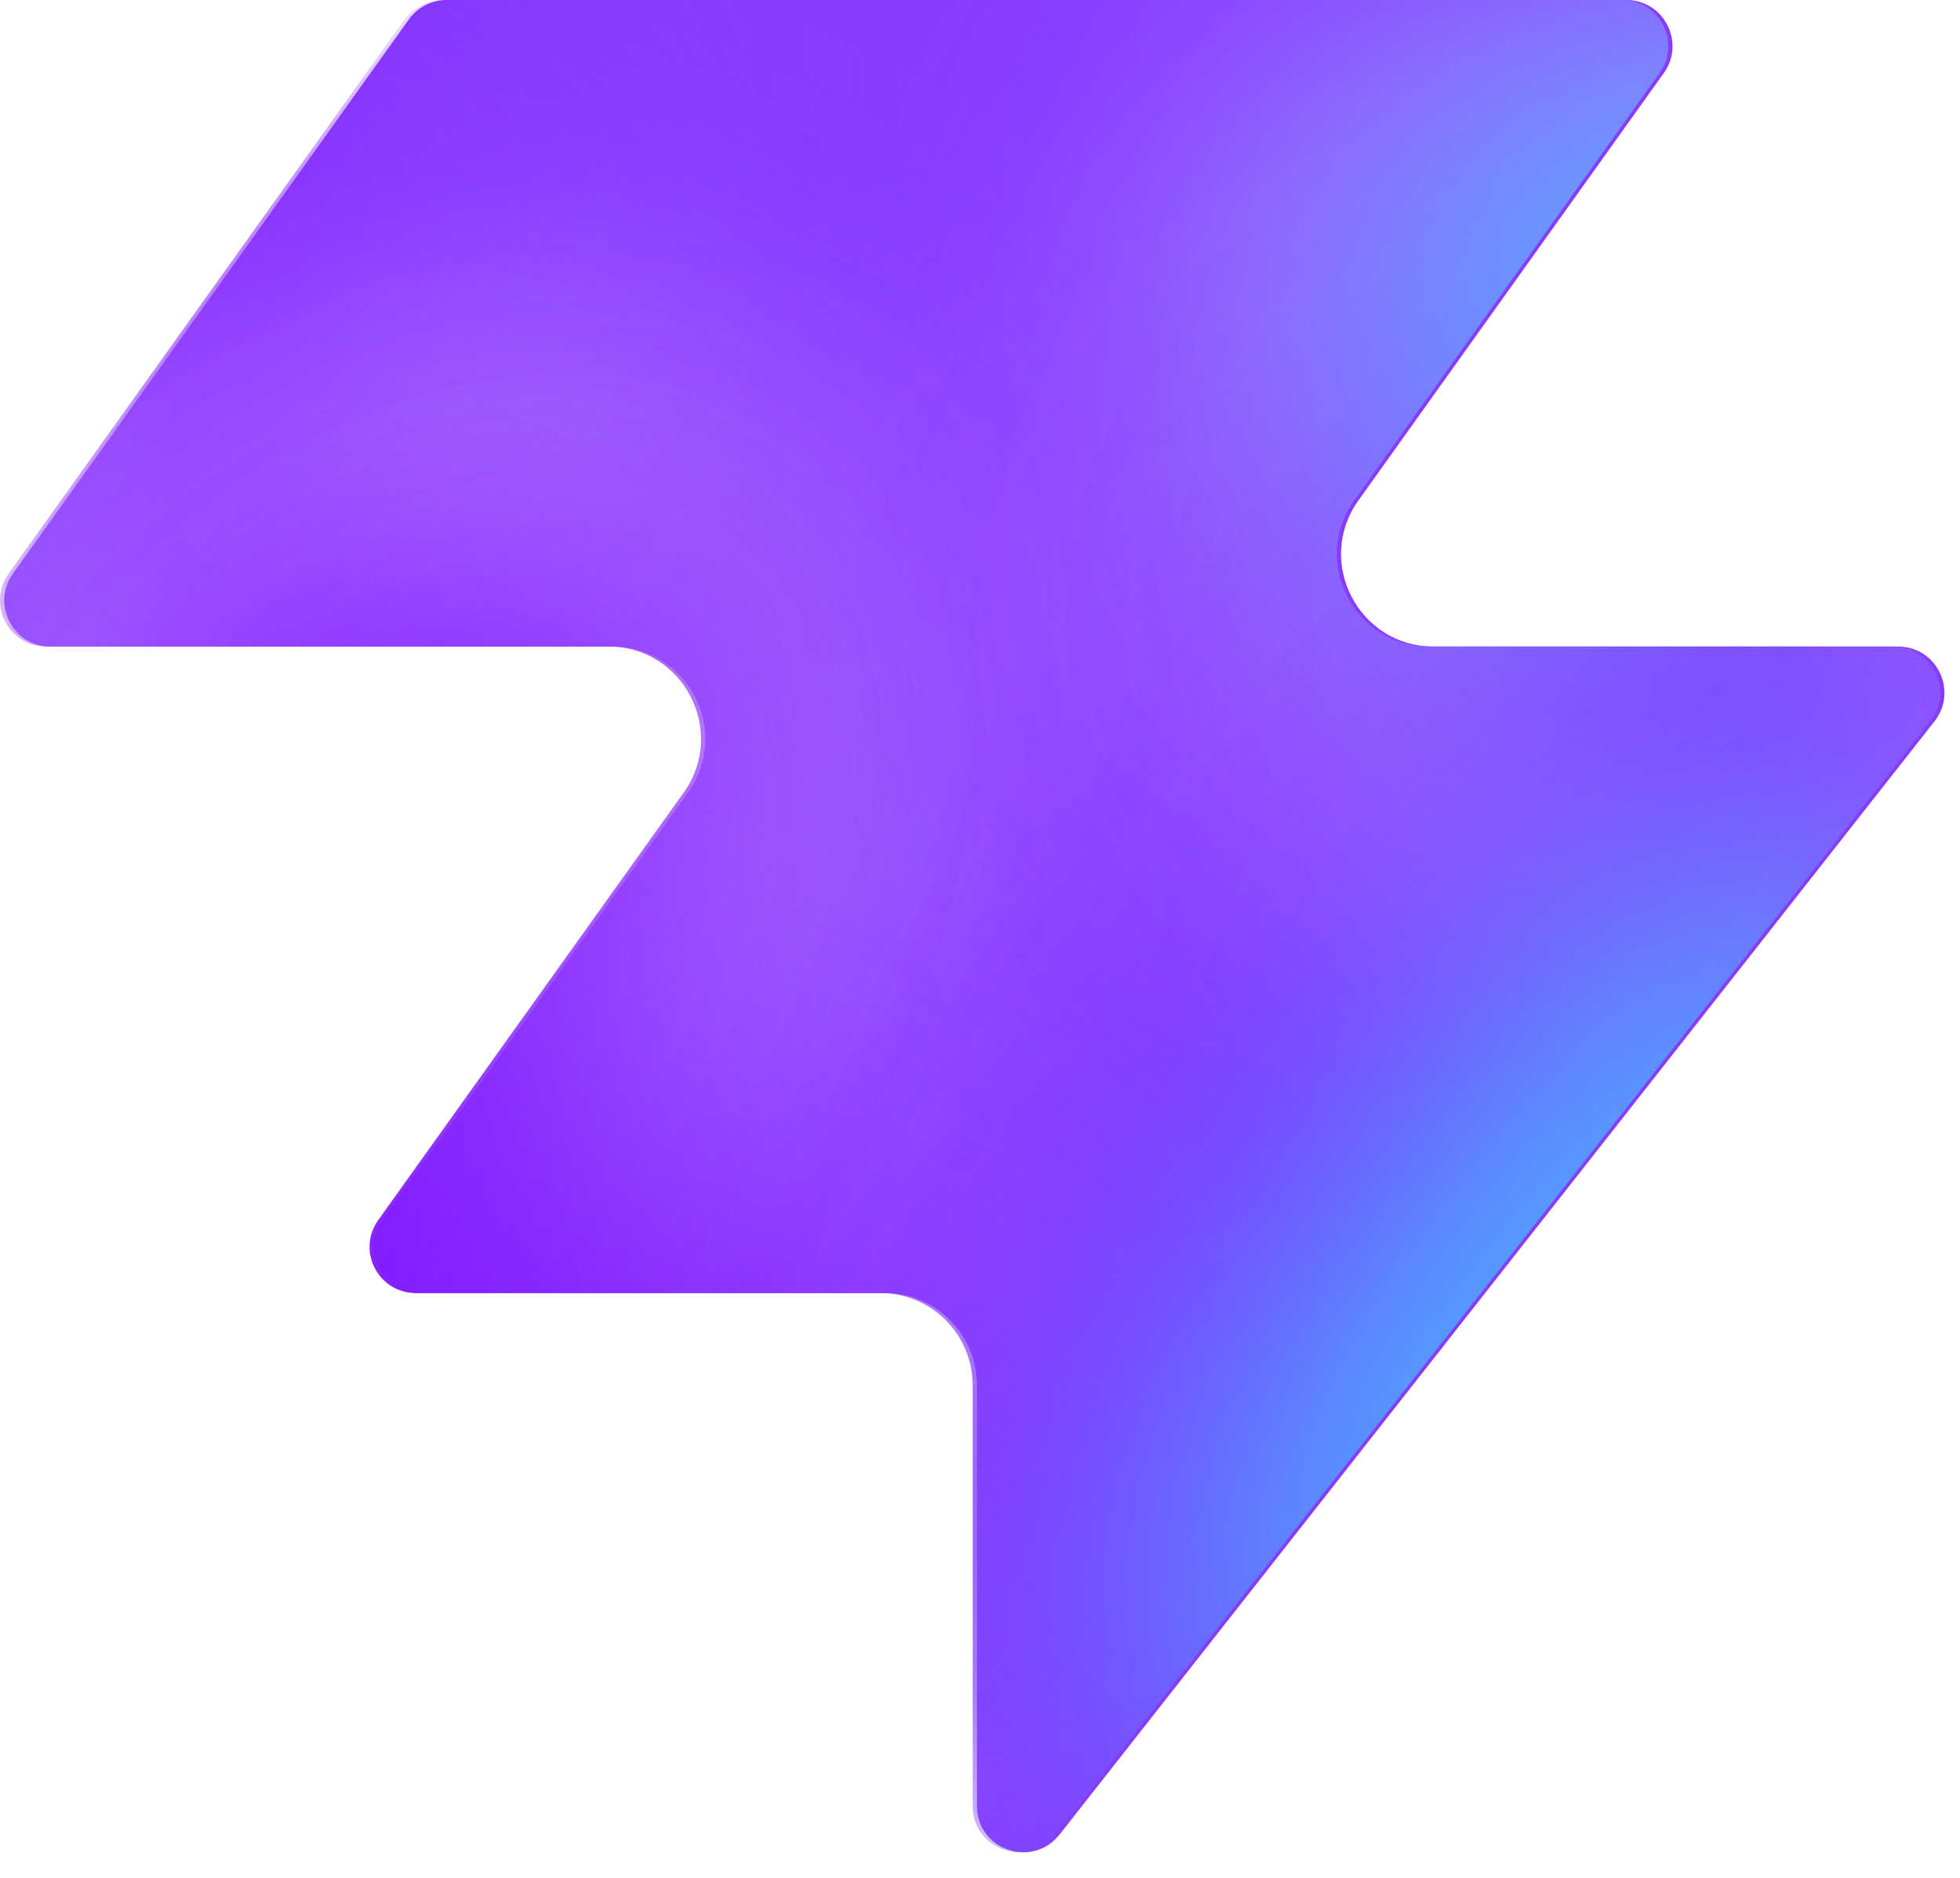
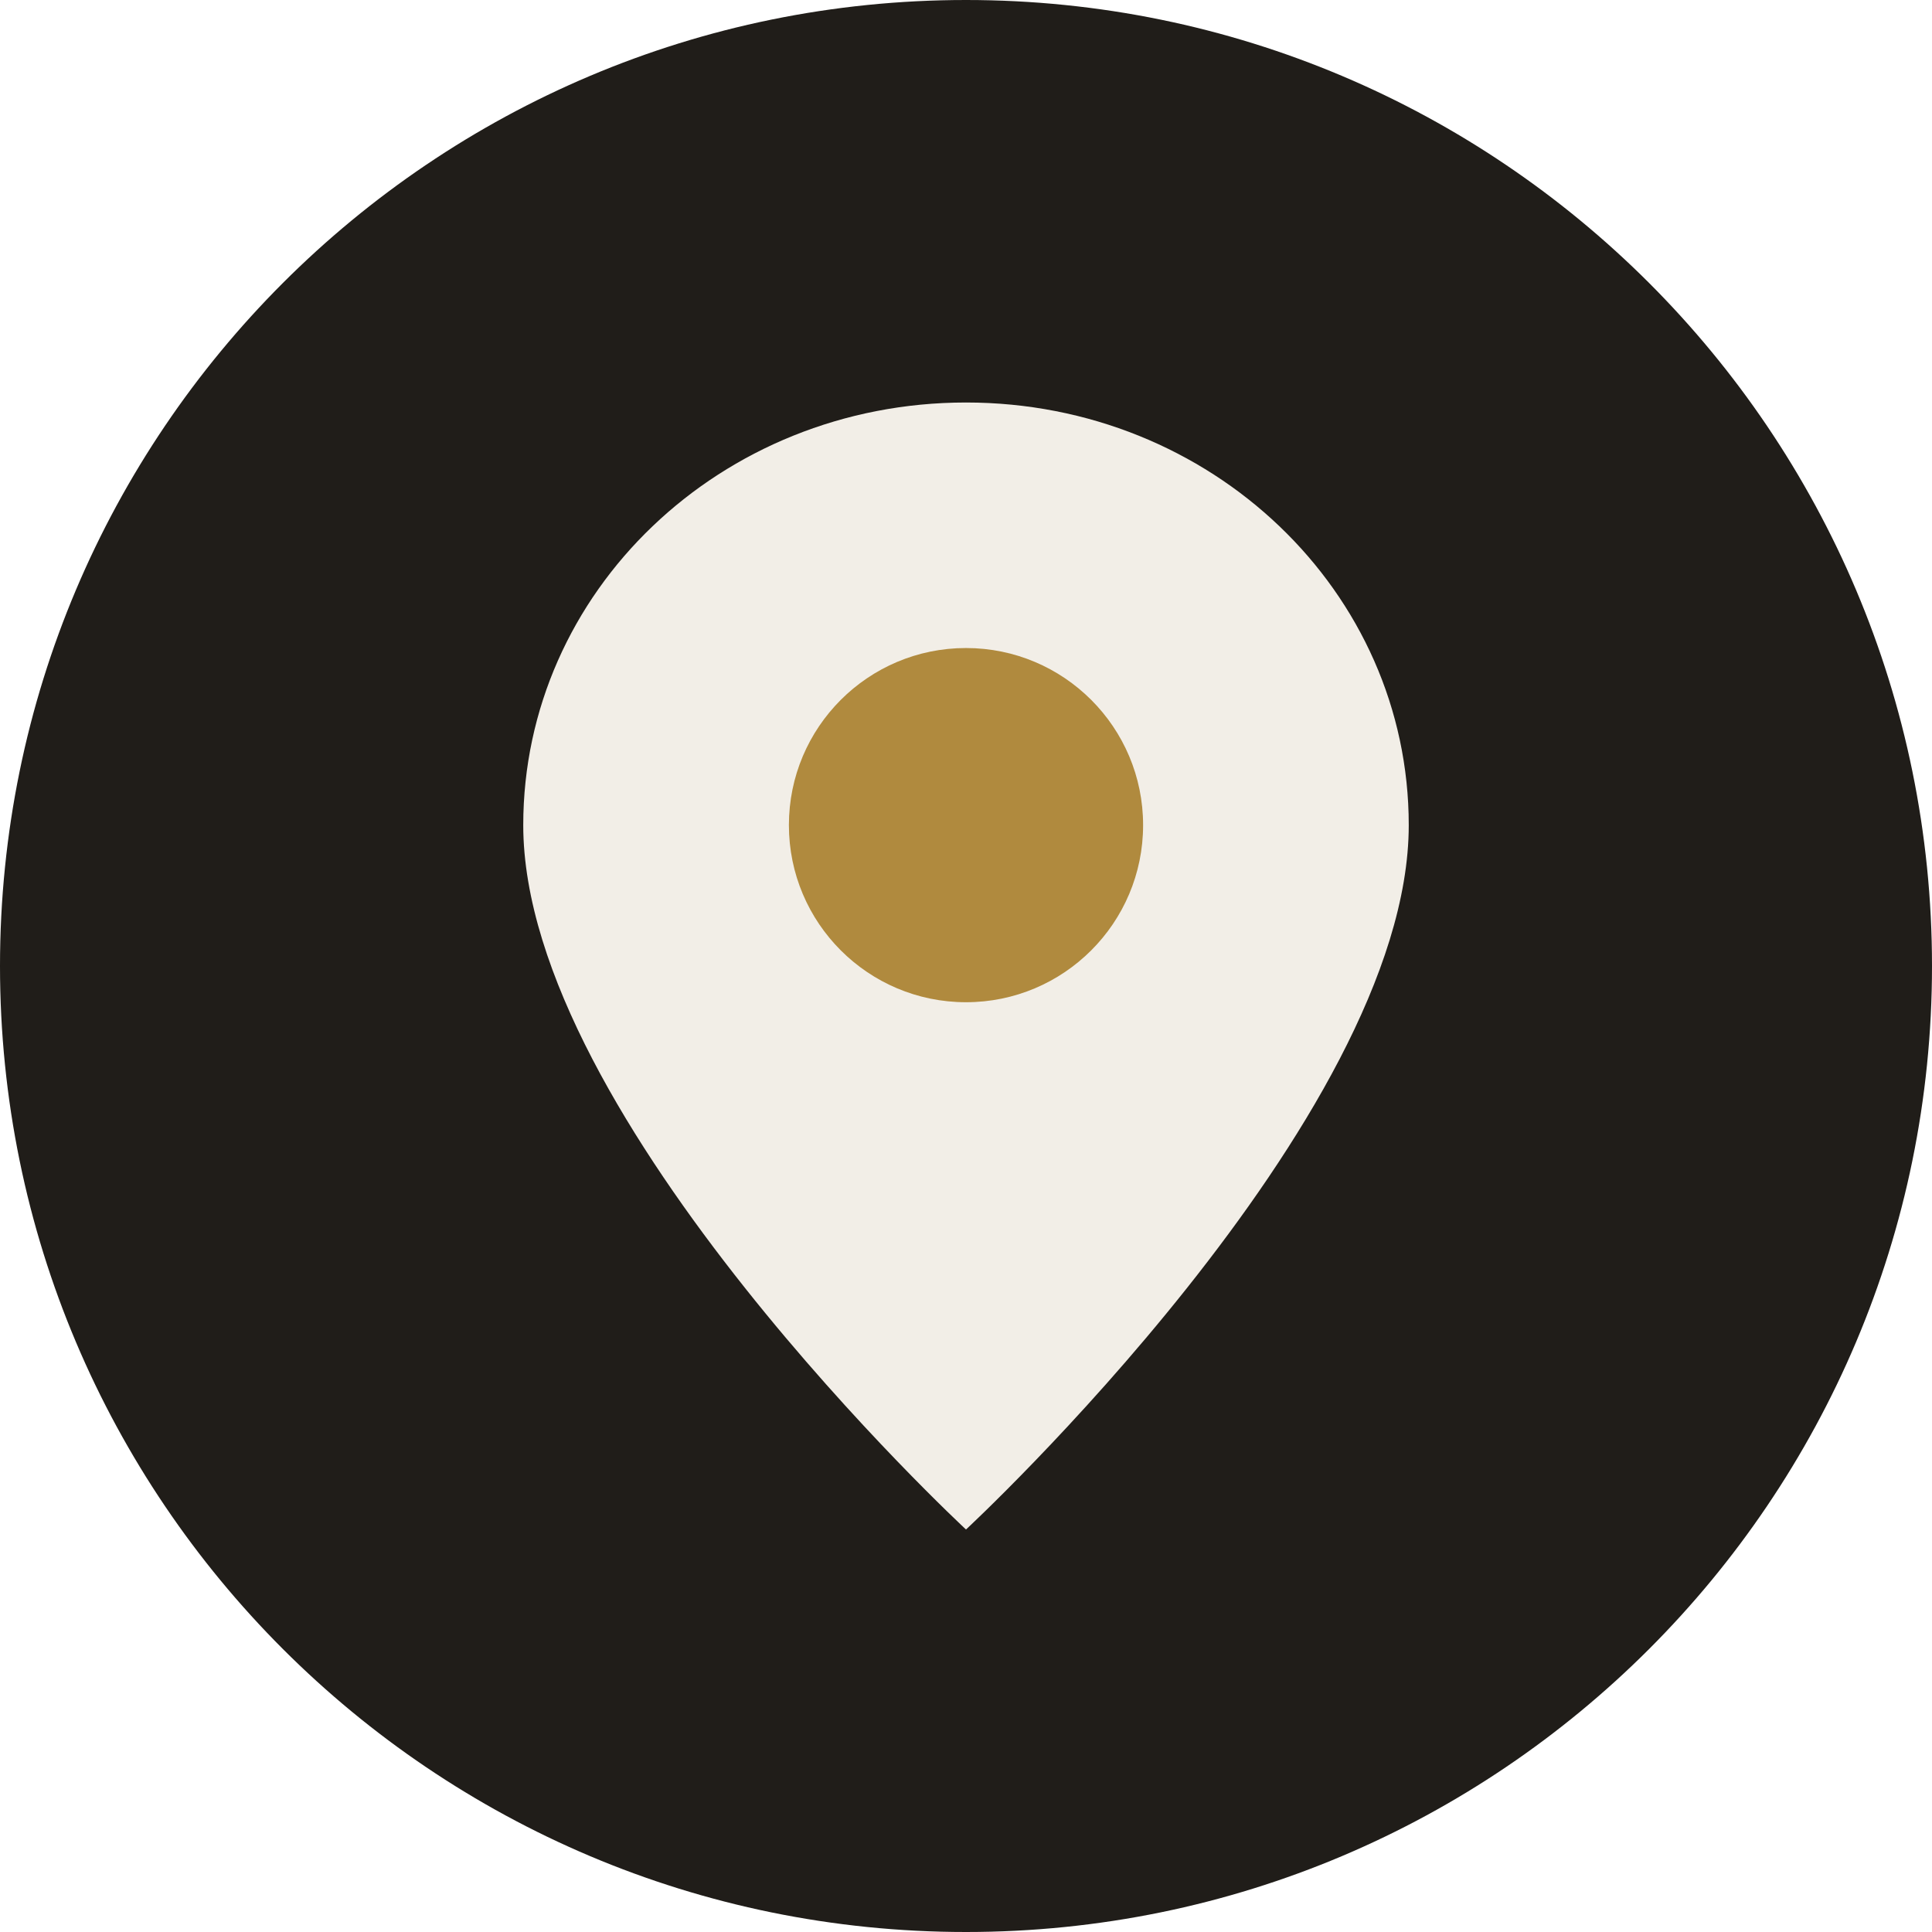
- <svg xmlns="http://www.w3.org/2000/svg" width="48" height="46" fill="none" viewBox="0 0 48 46">
-   <path fill="#863bff" d="M25.946 44.938c-.664.845-2.021.375-2.021-.698V33.937a2.26 2.26 0 0 0-2.262-2.262H10.287c-.92 0-1.456-1.04-.92-1.788l7.48-10.471c1.07-1.497 0-3.578-1.842-3.578H1.237c-.92 0-1.456-1.04-.92-1.788L10.013.474c.214-.297.556-.474.92-.474h28.894c.92 0 1.456 1.04.92 1.788l-7.48 10.471c-1.07 1.498 0 3.579 1.842 3.579h11.377c.943 0 1.473 1.088.89 1.83L25.947 44.94z" style="fill:#863bff;fill:color(display-p3 .525 .23 1);fill-opacity:1" />
-   <mask id="a" width="48" height="46" x="0" y="0" maskUnits="userSpaceOnUse" style="mask-type:alpha">
-     <path fill="#000" d="M25.842 44.938c-.664.844-2.021.375-2.021-.698V33.937a2.26 2.26 0 0 0-2.262-2.262H10.183c-.92 0-1.456-1.04-.92-1.788l7.48-10.471c1.07-1.498 0-3.579-1.842-3.579H1.133c-.92 0-1.456-1.04-.92-1.787L9.91.473c.214-.297.556-.474.92-.474h28.894c.92 0 1.456 1.04.92 1.788l-7.48 10.471c-1.07 1.498 0 3.578 1.842 3.578h11.377c.943 0 1.473 1.088.89 1.832L25.843 44.94z" style="fill:#000;fill-opacity:1" />
-   </mask>
-   <g mask="url(#a)">
-     <g filter="url(#b)">
-       <ellipse cx="5.508" cy="14.704" fill="#ede6ff" rx="5.508" ry="14.704" style="fill:#ede6ff;fill:color(display-p3 .927 .903 1);fill-opacity:1" transform="matrix(.00324 1 1 -.00324 -4.47 31.516)" />
-     </g>
-     <g filter="url(#c)">
-       <ellipse cx="10.399" cy="29.851" fill="#ede6ff" rx="10.399" ry="29.851" style="fill:#ede6ff;fill:color(display-p3 .927 .903 1);fill-opacity:1" transform="matrix(.00324 1 1 -.00324 -39.328 7.883)" />
-     </g>
-     <g filter="url(#d)">
-       <ellipse cx="5.508" cy="30.487" fill="#7e14ff" rx="5.508" ry="30.487" style="fill:#7e14ff;fill:color(display-p3 .492 .077 1);fill-opacity:1" transform="rotate(89.814 -25.913 -14.639)scale(1 -1)" />
-     </g>
-     <g filter="url(#e)">
-       <ellipse cx="5.508" cy="30.599" fill="#7e14ff" rx="5.508" ry="30.599" style="fill:#7e14ff;fill:color(display-p3 .492 .077 1);fill-opacity:1" transform="rotate(89.814 -32.644 -3.334)scale(1 -1)" />
-     </g>
-     <g filter="url(#f)">
-       <ellipse cx="5.508" cy="30.599" fill="#7e14ff" rx="5.508" ry="30.599" style="fill:#7e14ff;fill:color(display-p3 .492 .077 1);fill-opacity:1" transform="matrix(.00324 1 1 -.00324 -34.34 30.47)" />
-     </g>
-     <g filter="url(#g)">
-       <ellipse cx="14.072" cy="22.078" fill="#ede6ff" rx="14.072" ry="22.078" style="fill:#ede6ff;fill:color(display-p3 .927 .903 1);fill-opacity:1" transform="rotate(93.35 24.506 48.493)scale(-1 1)" />
-     </g>
-     <g filter="url(#h)">
-       <ellipse cx="3.47" cy="21.501" fill="#7e14ff" rx="3.47" ry="21.501" style="fill:#7e14ff;fill:color(display-p3 .492 .077 1);fill-opacity:1" transform="rotate(89.009 28.708 47.59)scale(-1 1)" />
-     </g>
-     <g filter="url(#i)">
-       <ellipse cx="3.47" cy="21.501" fill="#7e14ff" rx="3.47" ry="21.501" style="fill:#7e14ff;fill:color(display-p3 .492 .077 1);fill-opacity:1" transform="rotate(89.009 28.708 47.59)scale(-1 1)" />
-     </g>
-     <g filter="url(#j)">
-       <ellipse cx=".387" cy="8.972" fill="#7e14ff" rx="4.407" ry="29.108" style="fill:#7e14ff;fill:color(display-p3 .492 .077 1);fill-opacity:1" transform="rotate(39.51 .387 8.972)" />
-     </g>
-     <g filter="url(#k)">
-       <ellipse cx="47.523" cy="-6.092" fill="#7e14ff" rx="4.407" ry="29.108" style="fill:#7e14ff;fill:color(display-p3 .492 .077 1);fill-opacity:1" transform="rotate(37.892 47.523 -6.092)" />
-     </g>
-     <g filter="url(#l)">
-       <ellipse cx="41.412" cy="6.333" fill="#47bfff" rx="5.971" ry="9.665" style="fill:#47bfff;fill:color(display-p3 .28 .748 1);fill-opacity:1" transform="rotate(37.892 41.412 6.333)" />
-     </g>
-     <g filter="url(#m)">
-       <ellipse cx="-1.879" cy="38.332" fill="#7e14ff" rx="4.407" ry="29.108" style="fill:#7e14ff;fill:color(display-p3 .492 .077 1);fill-opacity:1" transform="rotate(37.892 -1.88 38.332)" />
-     </g>
-     <g filter="url(#n)">
-       <ellipse cx="-1.879" cy="38.332" fill="#7e14ff" rx="4.407" ry="29.108" style="fill:#7e14ff;fill:color(display-p3 .492 .077 1);fill-opacity:1" transform="rotate(37.892 -1.88 38.332)" />
-     </g>
-     <g filter="url(#o)">
-       <ellipse cx="35.651" cy="29.907" fill="#7e14ff" rx="4.407" ry="29.108" style="fill:#7e14ff;fill:color(display-p3 .492 .077 1);fill-opacity:1" transform="rotate(37.892 35.651 29.907)" />
-     </g>
-     <g filter="url(#p)">
-       <ellipse cx="38.418" cy="32.4" fill="#47bfff" rx="5.971" ry="15.297" style="fill:#47bfff;fill:color(display-p3 .28 .748 1);fill-opacity:1" transform="rotate(37.892 38.418 32.4)" />
-     </g>
-   </g>
-   <defs>
-     <filter id="b" width="60.045" height="41.654" x="-19.77" y="16.149" color-interpolation-filters="sRGB" filterUnits="userSpaceOnUse">
-       <feFlood flood-opacity="0" result="BackgroundImageFix" />
-       <feBlend in="SourceGraphic" in2="BackgroundImageFix" result="shape" />
-       <feGaussianBlur result="effect1_foregroundBlur_2002_17158" stdDeviation="7.659" />
-     </filter>
-     <filter id="c" width="90.34" height="51.437" x="-54.613" y="-7.533" color-interpolation-filters="sRGB" filterUnits="userSpaceOnUse">
-       <feFlood flood-opacity="0" result="BackgroundImageFix" />
-       <feBlend in="SourceGraphic" in2="BackgroundImageFix" result="shape" />
-       <feGaussianBlur result="effect1_foregroundBlur_2002_17158" stdDeviation="7.659" />
-     </filter>
-     <filter id="d" width="79.355" height="29.4" x="-49.64" y="2.03" color-interpolation-filters="sRGB" filterUnits="userSpaceOnUse">
-       <feFlood flood-opacity="0" result="BackgroundImageFix" />
-       <feBlend in="SourceGraphic" in2="BackgroundImageFix" result="shape" />
-       <feGaussianBlur result="effect1_foregroundBlur_2002_17158" stdDeviation="4.596" />
-     </filter>
-     <filter id="e" width="79.579" height="29.4" x="-45.045" y="20.029" color-interpolation-filters="sRGB" filterUnits="userSpaceOnUse">
-       <feFlood flood-opacity="0" result="BackgroundImageFix" />
-       <feBlend in="SourceGraphic" in2="BackgroundImageFix" result="shape" />
-       <feGaussianBlur result="effect1_foregroundBlur_2002_17158" stdDeviation="4.596" />
-     </filter>
-     <filter id="f" width="79.579" height="29.4" x="-43.513" y="21.178" color-interpolation-filters="sRGB" filterUnits="userSpaceOnUse">
-       <feFlood flood-opacity="0" result="BackgroundImageFix" />
-       <feBlend in="SourceGraphic" in2="BackgroundImageFix" result="shape" />
-       <feGaussianBlur result="effect1_foregroundBlur_2002_17158" stdDeviation="4.596" />
-     </filter>
-     <filter id="g" width="74.749" height="58.852" x="15.756" y="-17.901" color-interpolation-filters="sRGB" filterUnits="userSpaceOnUse">
-       <feFlood flood-opacity="0" result="BackgroundImageFix" />
-       <feBlend in="SourceGraphic" in2="BackgroundImageFix" result="shape" />
-       <feGaussianBlur result="effect1_foregroundBlur_2002_17158" stdDeviation="7.659" />
-     </filter>
-     <filter id="h" width="61.377" height="25.362" x="23.548" y="2.284" color-interpolation-filters="sRGB" filterUnits="userSpaceOnUse">
-       <feFlood flood-opacity="0" result="BackgroundImageFix" />
-       <feBlend in="SourceGraphic" in2="BackgroundImageFix" result="shape" />
-       <feGaussianBlur result="effect1_foregroundBlur_2002_17158" stdDeviation="4.596" />
-     </filter>
-     <filter id="i" width="61.377" height="25.362" x="23.548" y="2.284" color-interpolation-filters="sRGB" filterUnits="userSpaceOnUse">
-       <feFlood flood-opacity="0" result="BackgroundImageFix" />
-       <feBlend in="SourceGraphic" in2="BackgroundImageFix" result="shape" />
-       <feGaussianBlur result="effect1_foregroundBlur_2002_17158" stdDeviation="4.596" />
-     </filter>
-     <filter id="j" width="56.045" height="63.649" x="-27.636" y="-22.853" color-interpolation-filters="sRGB" filterUnits="userSpaceOnUse">
-       <feFlood flood-opacity="0" result="BackgroundImageFix" />
-       <feBlend in="SourceGraphic" in2="BackgroundImageFix" result="shape" />
-       <feGaussianBlur result="effect1_foregroundBlur_2002_17158" stdDeviation="4.596" />
-     </filter>
-     <filter id="k" width="54.814" height="64.646" x="20.116" y="-38.415" color-interpolation-filters="sRGB" filterUnits="userSpaceOnUse">
-       <feFlood flood-opacity="0" result="BackgroundImageFix" />
-       <feBlend in="SourceGraphic" in2="BackgroundImageFix" result="shape" />
-       <feGaussianBlur result="effect1_foregroundBlur_2002_17158" stdDeviation="4.596" />
-     </filter>
-     <filter id="l" width="33.541" height="35.313" x="24.641" y="-11.323" color-interpolation-filters="sRGB" filterUnits="userSpaceOnUse">
-       <feFlood flood-opacity="0" result="BackgroundImageFix" />
-       <feBlend in="SourceGraphic" in2="BackgroundImageFix" result="shape" />
-       <feGaussianBlur result="effect1_foregroundBlur_2002_17158" stdDeviation="4.596" />
-     </filter>
-     <filter id="m" width="54.814" height="64.646" x="-29.286" y="6.009" color-interpolation-filters="sRGB" filterUnits="userSpaceOnUse">
-       <feFlood flood-opacity="0" result="BackgroundImageFix" />
-       <feBlend in="SourceGraphic" in2="BackgroundImageFix" result="shape" />
-       <feGaussianBlur result="effect1_foregroundBlur_2002_17158" stdDeviation="4.596" />
-     </filter>
-     <filter id="n" width="54.814" height="64.646" x="-29.286" y="6.009" color-interpolation-filters="sRGB" filterUnits="userSpaceOnUse">
-       <feFlood flood-opacity="0" result="BackgroundImageFix" />
-       <feBlend in="SourceGraphic" in2="BackgroundImageFix" result="shape" />
-       <feGaussianBlur result="effect1_foregroundBlur_2002_17158" stdDeviation="4.596" />
-     </filter>
-     <filter id="o" width="54.814" height="64.646" x="8.244" y="-2.416" color-interpolation-filters="sRGB" filterUnits="userSpaceOnUse">
-       <feFlood flood-opacity="0" result="BackgroundImageFix" />
-       <feBlend in="SourceGraphic" in2="BackgroundImageFix" result="shape" />
-       <feGaussianBlur result="effect1_foregroundBlur_2002_17158" stdDeviation="4.596" />
-     </filter>
-     <filter id="p" width="39.409" height="43.623" x="18.713" y="10.588" color-interpolation-filters="sRGB" filterUnits="userSpaceOnUse">
-       <feFlood flood-opacity="0" result="BackgroundImageFix" />
-       <feBlend in="SourceGraphic" in2="BackgroundImageFix" result="shape" />
-       <feGaussianBlur result="effect1_foregroundBlur_2002_17158" stdDeviation="4.596" />
-     </filter>
-   </defs>
+ <svg xmlns="http://www.w3.org/2000/svg" viewBox="0 0 48 48">
+   <circle cx="24" cy="24" r="24" fill="#201D19" />
+   <path d="M24 10c-6.1 0-11 4.7-11 10.5 0 7.3 11 17.5 11 17.5s11-10.2 11-17.5C35 14.7 30.1 10 24 10z" fill="#F2EEE7" />
+   <circle cx="24" cy="20.5" r="4.4" fill="#B08A3E" />
</svg>
